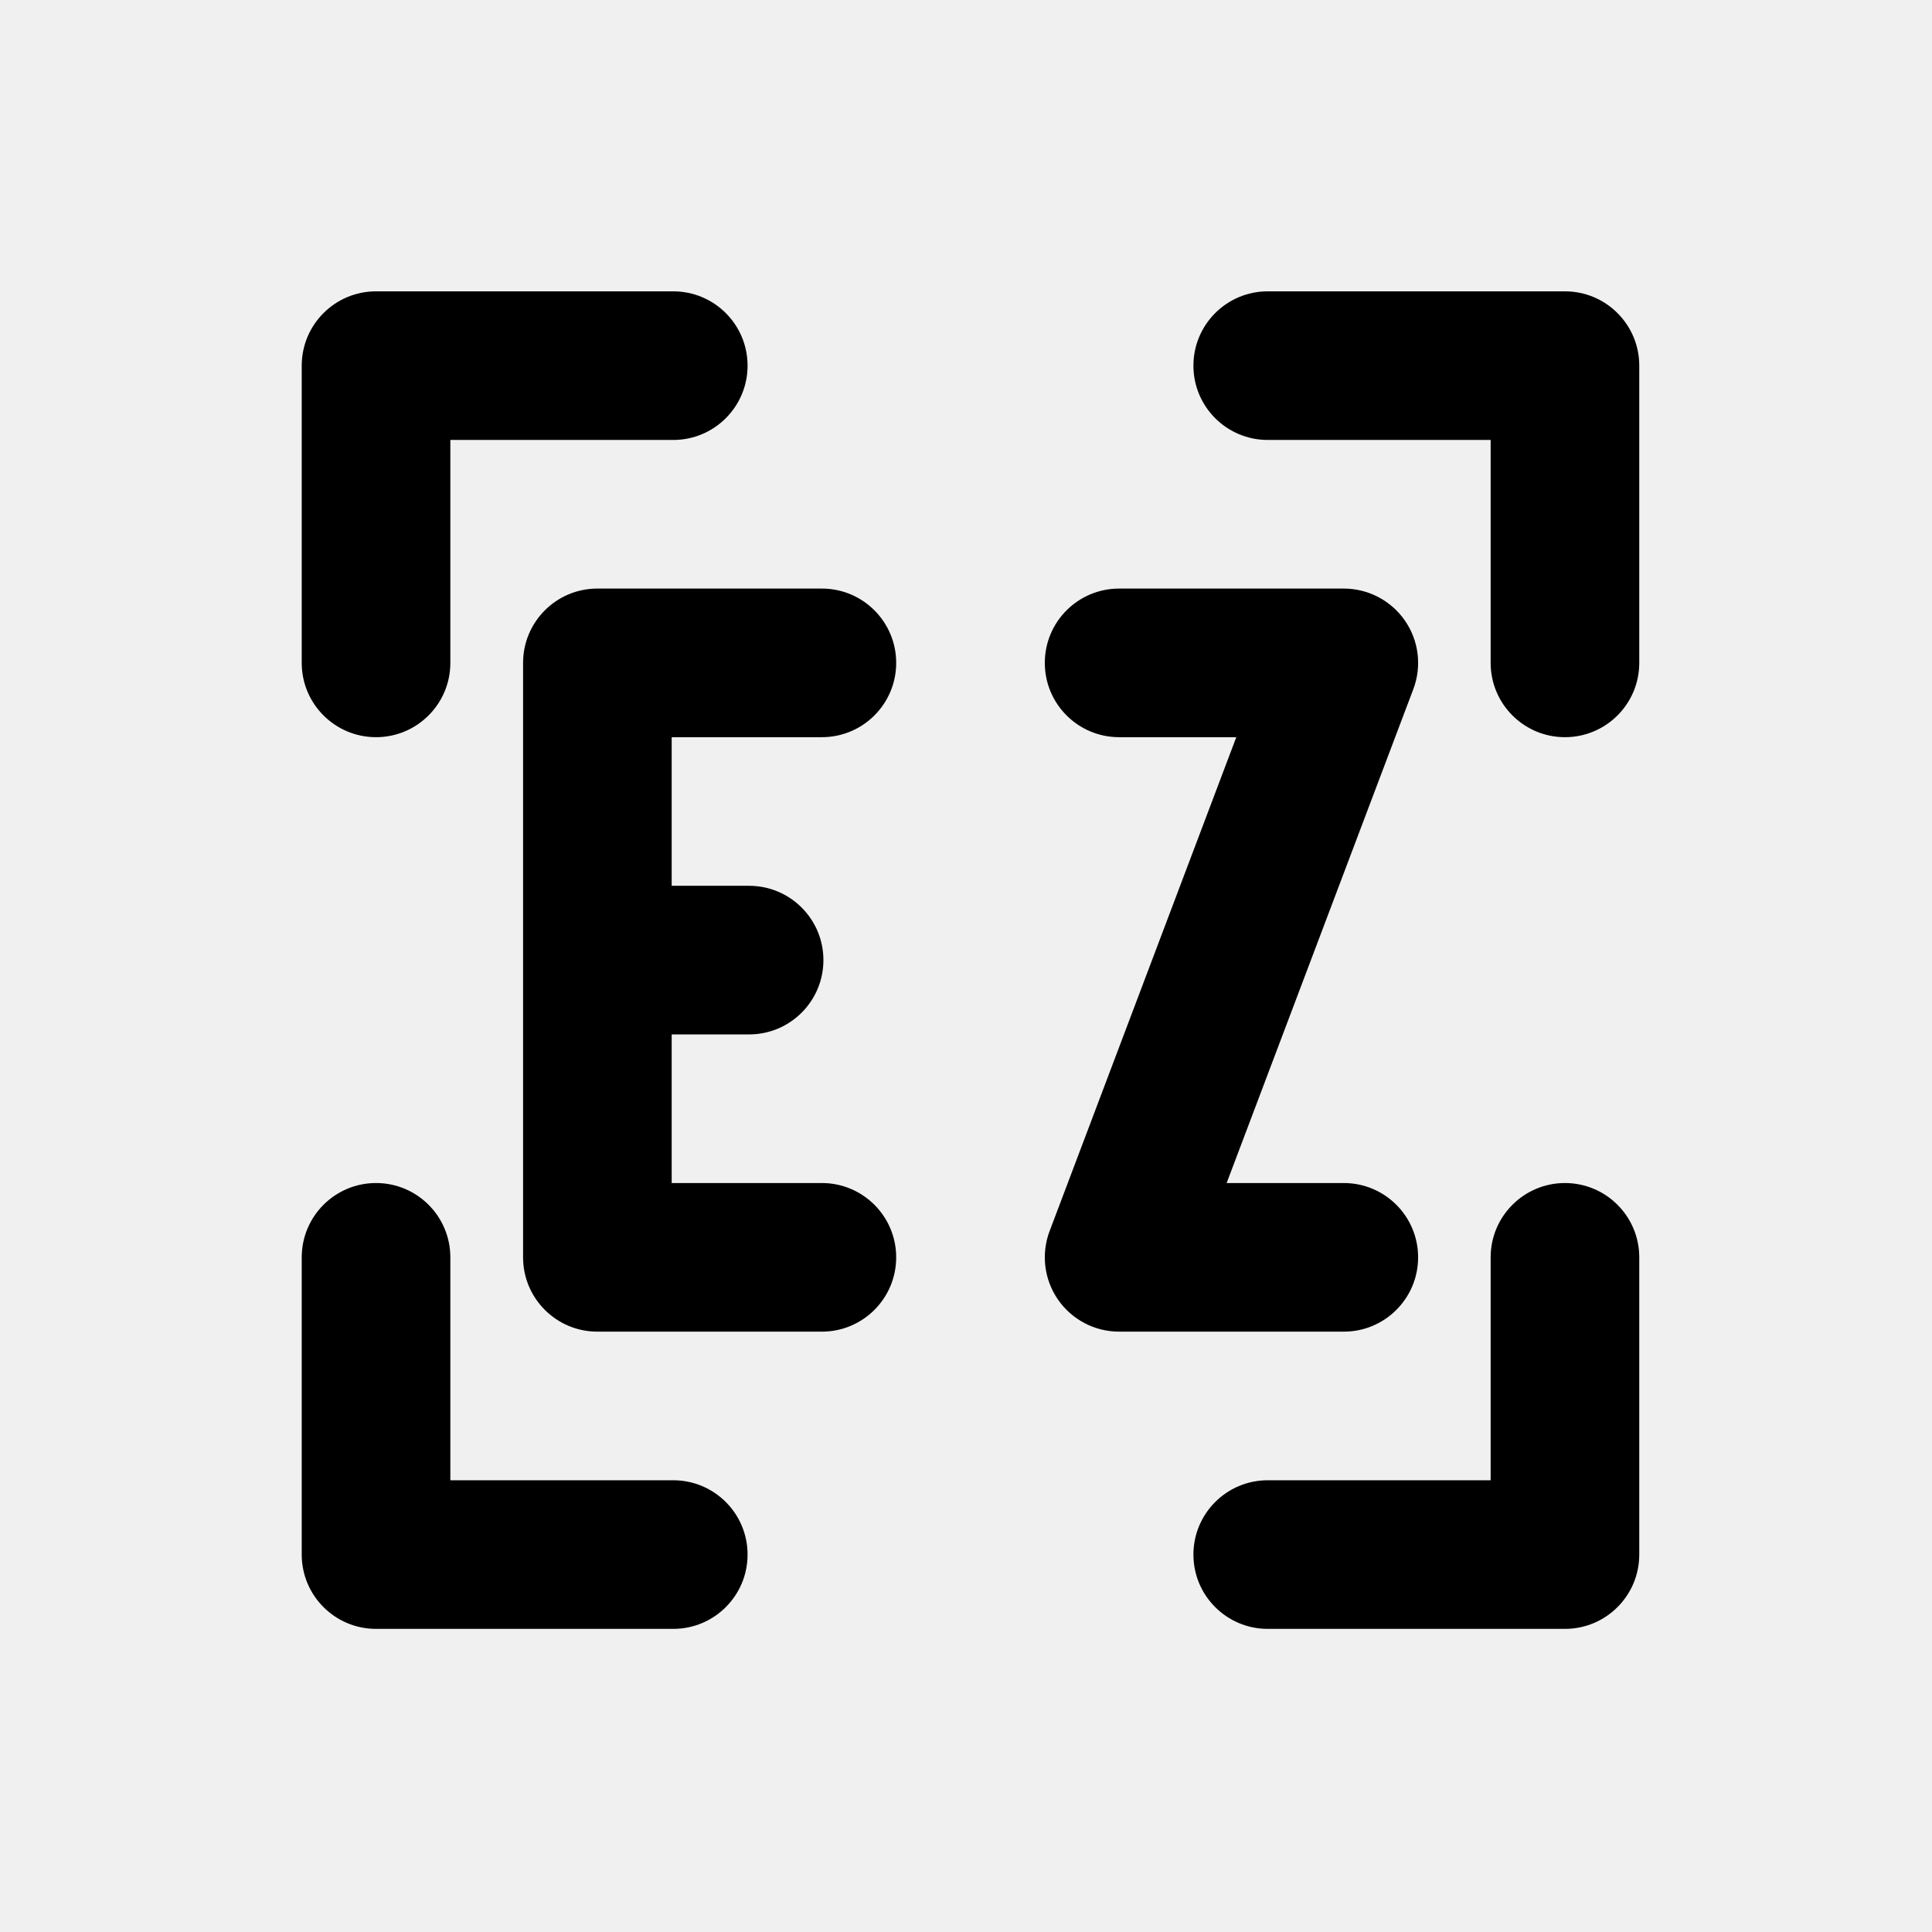
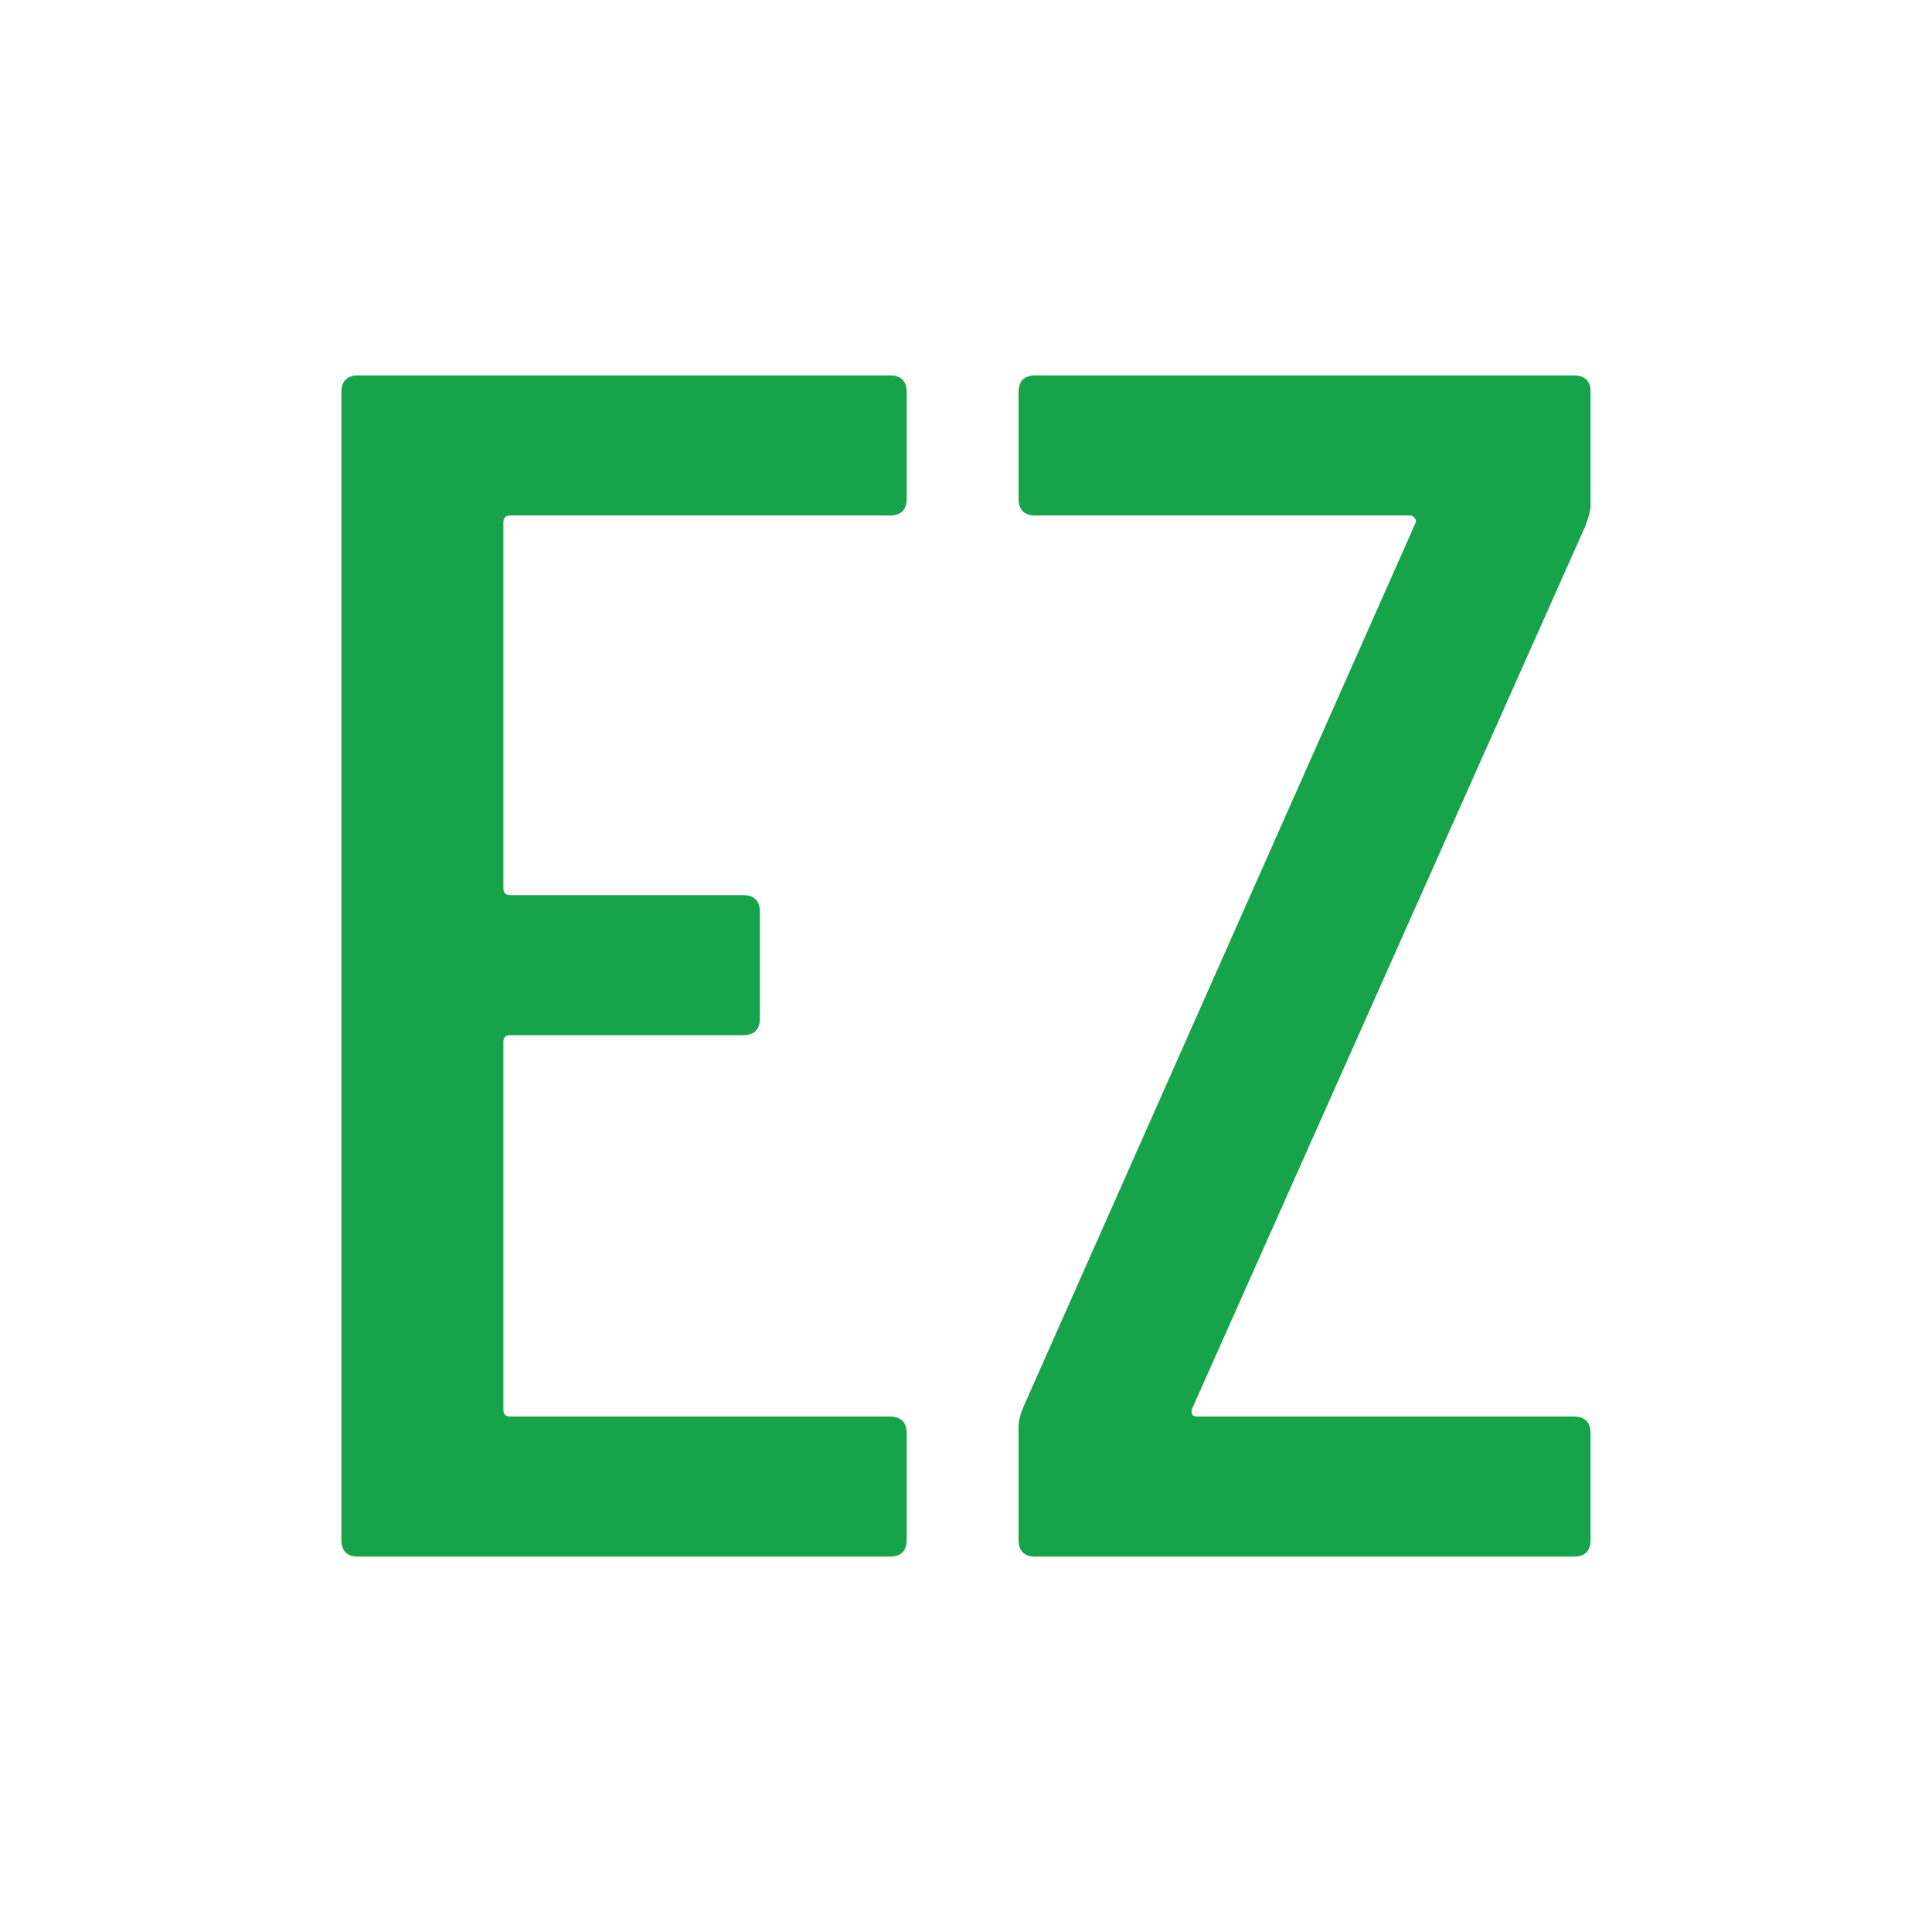
- <svg xmlns="http://www.w3.org/2000/svg" width="260" height="260" viewBox="0 0 260 260" fill="none">
-   <path d="M40.605 89.207V49.207C40.605 43.684 45.083 39.207 50.605 39.207H90.606C96.128 39.207 100.605 43.684 100.605 49.207C100.605 54.73 96.128 59.207 90.606 59.207H60.605V89.207C60.605 94.73 56.128 99.207 50.605 99.207C45.083 99.207 40.605 94.73 40.605 89.207Z" fill="black" />
-   <path d="M40.605 169.207C40.605 163.684 45.083 159.207 50.605 159.207C56.128 159.207 60.605 163.684 60.605 169.207V199.207H90.606C96.128 199.207 100.605 203.684 100.605 209.207C100.605 214.73 96.128 219.207 90.606 219.207H50.605C45.083 219.207 40.605 214.73 40.605 209.207V169.207Z" fill="black" />
-   <path d="M200.605 169.207C200.605 163.684 205.083 159.207 210.605 159.207C216.128 159.207 220.605 163.684 220.605 169.207V209.207C220.605 214.73 216.128 219.207 210.605 219.207H170.605C165.083 219.207 160.605 214.73 160.605 209.207C160.605 203.684 165.083 199.207 170.605 199.207H200.605V169.207ZM200.605 89.207V59.207H170.605C165.083 59.207 160.605 54.73 160.605 49.207C160.605 43.684 165.083 39.207 170.605 39.207H210.605C216.128 39.207 220.605 43.684 220.605 49.207V89.207C220.605 94.73 216.128 99.207 210.605 99.207C205.083 99.207 200.605 94.73 200.605 89.207Z" fill="black" />
-   <path d="M110.605 79.207C116.128 79.207 120.605 83.684 120.605 89.207C120.605 94.73 116.128 99.207 110.605 99.207H90.393V119.207H100.812C106.335 119.207 110.812 123.684 110.812 129.207C110.812 134.73 106.335 139.207 100.812 139.207H90.393V159.207H110.605C116.128 159.207 120.605 163.684 120.605 169.207C120.605 174.73 116.128 179.207 110.605 179.207H80.393C74.87 179.207 70.393 174.73 70.393 169.207V89.207C70.393 83.684 74.87 79.207 80.393 79.207H110.605ZM180.844 79.207C184.128 79.207 187.205 80.82 189.072 83.522C190.939 86.223 191.36 89.67 190.199 92.742L165.076 159.207H180.844C186.367 159.207 190.844 163.684 190.844 169.207C190.844 174.73 186.367 179.207 180.844 179.207H150.605C147.321 179.207 144.246 177.594 142.379 174.893C140.512 172.191 140.091 168.744 141.252 165.672L166.375 99.207H150.605C145.083 99.207 140.605 94.73 140.605 89.207C140.605 83.684 145.083 79.207 150.605 79.207H180.844Z" fill="black" />
+ <svg xmlns="http://www.w3.org/2000/svg" width="131" height="131" viewBox="0 0 131 131" fill="none">
+   <rect width="131" height="131" fill="white" />
+   <path d="M70.208 105.546C69.445 105.546 69.064 105.165 69.064 104.402V96.736C69.064 96.355 69.178 95.897 69.407 95.363L95.952 35.524C96.028 35.371 96.028 35.257 95.952 35.181C95.876 35.028 95.761 34.952 95.609 34.952H70.208C69.445 34.952 69.064 34.57 69.064 33.807V26.599C69.064 25.837 69.445 25.455 70.208 25.455H106.707C107.47 25.455 107.851 25.837 107.851 26.599V34.265C107.851 34.57 107.737 35.028 107.508 35.638L80.849 95.478C80.773 95.63 80.773 95.783 80.849 95.936C80.925 96.012 81.04 96.05 81.192 96.05H106.707C107.47 96.05 107.851 96.431 107.851 97.194V104.402C107.851 105.165 107.47 105.546 106.707 105.546H70.208Z" fill="#16A34A" />
+   <path d="M61.478 33.807C61.478 34.57 61.096 34.952 60.334 34.952H34.59C34.285 34.952 34.132 35.104 34.132 35.409V60.238C34.132 60.543 34.285 60.695 34.59 60.695H50.38C51.142 60.695 51.524 61.077 51.524 61.84V69.048C51.524 69.811 51.142 70.192 50.38 70.192H34.59C34.285 70.192 34.132 70.344 34.132 70.65V95.592C34.132 95.897 34.285 96.05 34.59 96.05H60.334C61.096 96.05 61.478 96.431 61.478 97.194V104.402C61.478 105.165 61.096 105.546 60.334 105.546H24.293C23.53 105.546 23.148 105.165 23.148 104.402V26.599C23.148 25.837 23.53 25.455 24.293 25.455H60.334C61.096 25.455 61.478 25.837 61.478 26.599V33.807Z" fill="#16A34A" />
</svg>
